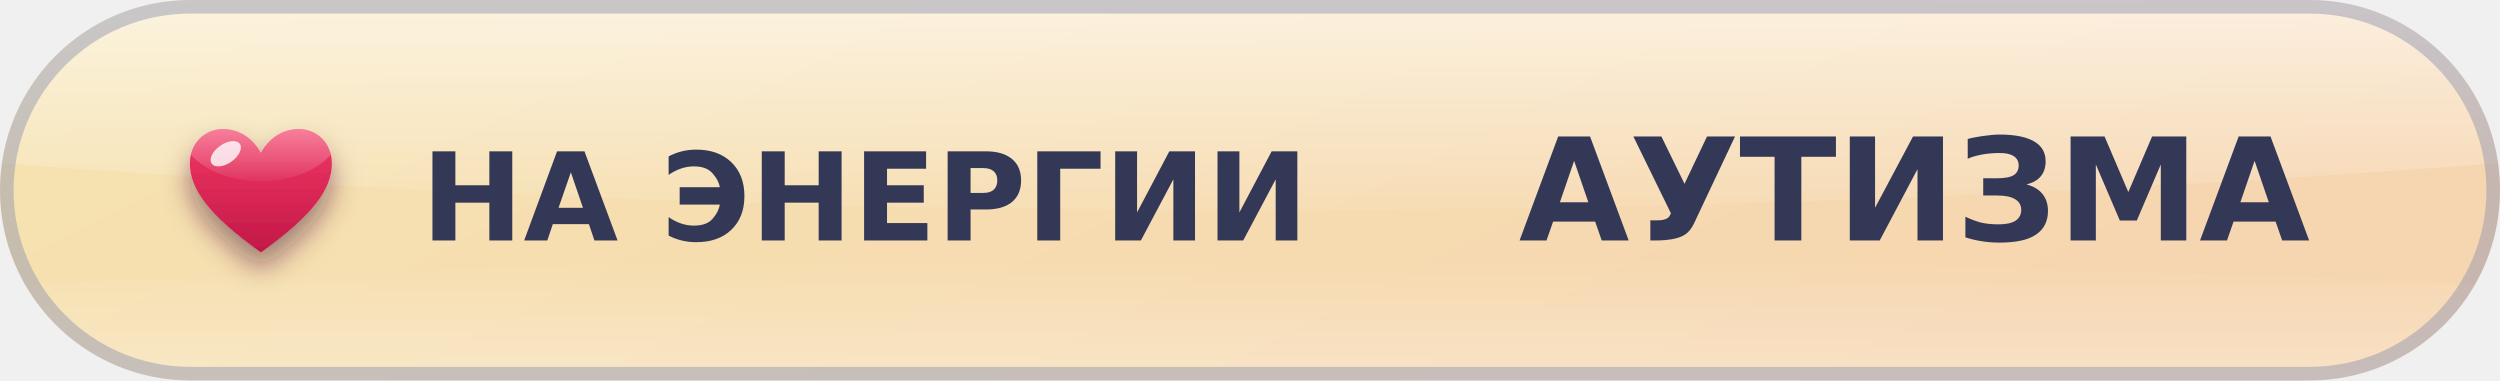
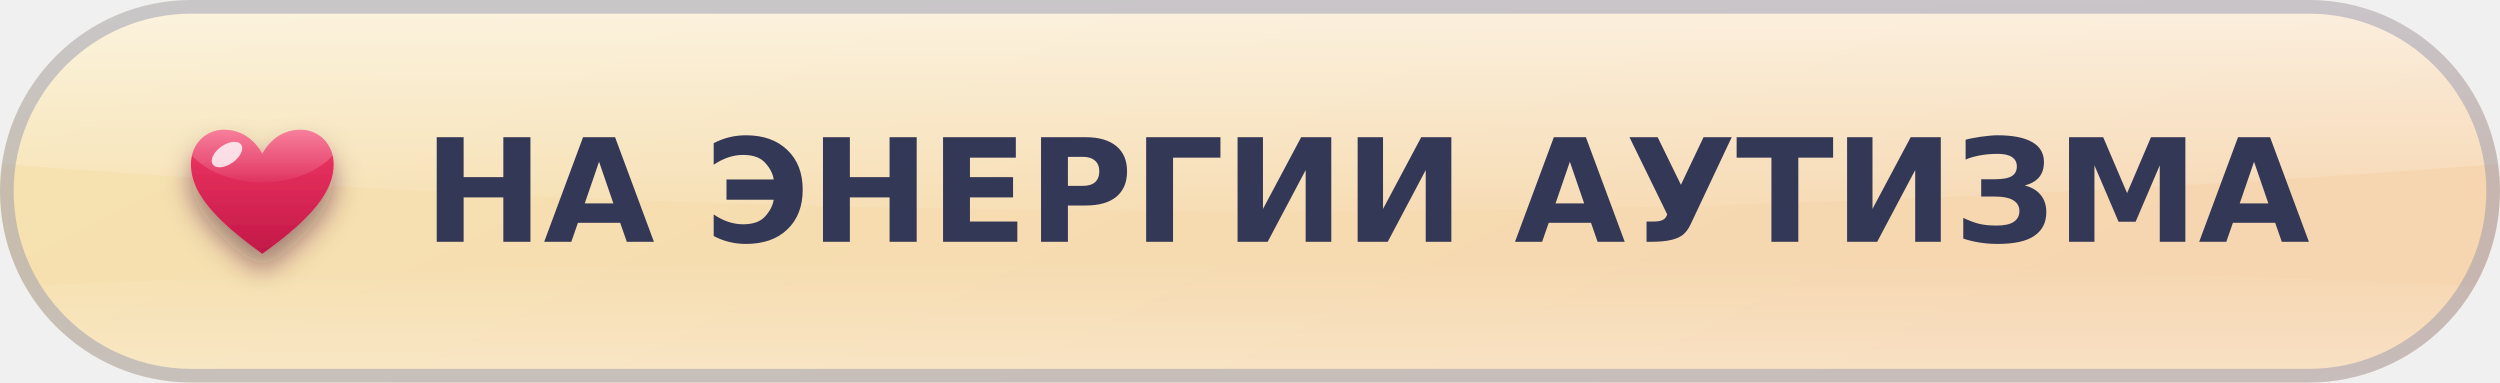
- <svg xmlns="http://www.w3.org/2000/svg" width="184" height="28" viewBox="0 0 184 28" role="img" aria-label="На энергии аутизма" xml:lang="ru">
+ <svg xmlns="http://www.w3.org/2000/svg" width="183" height="28" viewBox="0 0 183 28" role="img" aria-label="На энергии аутизма" xml:lang="ru">
  <defs>
    <linearGradient id="holo" x1="0" y1="0" x2="1" y2="0.3">
      <stop offset="0" stop-color="#f7e0a0" stop-opacity="0.8">
        <animate attributeName="stop-color" dur="15s" repeatCount="indefinite" keyTimes="0;0.2;0.4;0.6;0.8;1" values="#f7e0a0;#f8cfa0;#f4b9aa;#efbfd0;#d6c6ee;#f7e0a0" />
      </stop>
      <stop offset="1" stop-color="#f8cfa0" stop-opacity="0.8">
        <animate attributeName="stop-color" dur="15s" repeatCount="indefinite" keyTimes="0;0.2;0.4;0.6;0.8;1" values="#f8cfa0;#f4b9aa;#efbfd0;#d6c6ee;#f7e0a0;#f8cfa0" />
      </stop>
    </linearGradient>
    <linearGradient id="sheen" x1="0" y1="0" x2="1" y2="0">
      <stop offset="0" stop-color="#fff" stop-opacity="0" />
      <stop offset="0.5" stop-color="#fff" stop-opacity="0.5" />
      <stop offset="1" stop-color="#fff" stop-opacity="0" />
    </linearGradient>
    <linearGradient id="bgloss" x1="0" y1="0" x2="0" y2="1">
      <stop offset="0" stop-color="#fff" stop-opacity="0.6" />
      <stop offset="1" stop-color="#fff" stop-opacity="0.06" />
    </linearGradient>
    <linearGradient id="bglow" x1="0" y1="0" x2="0" y2="1">
      <stop offset="0" stop-color="#fff" stop-opacity="0" />
      <stop offset="1" stop-color="#fff" stop-opacity="0.28" />
    </linearGradient>
    <linearGradient id="hfill" x1="0" y1="0" x2="0" y2="1">
      <stop offset="0" stop-color="#f23864" />
      <stop offset="1" stop-color="#c21848" />
    </linearGradient>
    <linearGradient id="hgloss" x1="0" y1="0" x2="0" y2="1">
      <stop offset="0" stop-color="#fff" stop-opacity="0.7" />
      <stop offset="1" stop-color="#fff" stop-opacity="0.05" />
    </linearGradient>
    <filter id="hshadow" x="-50%" y="-50%" width="200%" height="220%" color-interpolation-filters="sRGB">
      <feDropShadow dx="0" dy="2.2" stdDeviation="1.8" flood-color="#4d1837" flood-opacity="0.5" />
    </filter>
    <path id="heart" d="M12 20.5C5 15.5 2.5 12 2.5 8.6C2.5 5.9 4.5 4 6.9 4C9.1 4 10.9 5.2 12 7.2C13.1 5.2 14.9 4 17.1 4C19.5 4 21.5 5.9 21.5 8.6C21.5 12 19 15.5 12 20.5Z" />
    <clipPath id="hclip">
      <use href="#heart" />
    </clipPath>
    <clipPath id="round">
-       <rect width="184" height="28" rx="14" />
+       <rect width="183" height="28" rx="14" />
    </clipPath>
  </defs>
  <g clip-path="url(#round)">
-     <rect width="184" height="28" fill="url(#holo)" />
-     <path d="M0 0H184V12Q92 19 0 12Z" fill="url(#bgloss)" />
-     <path d="M0 21Q92 17 184 21V28H0Z" fill="url(#bglow)" />
+     <rect width="183" height="28" fill="url(#holo)" />
+     <path d="M0 0H183V12Q91.5 19 0 12Z" fill="url(#bgloss)" />
+     <path d="M0 21Q91.5 17 183 21V28H0Z" fill="url(#bglow)" />
    <rect x="-60" y="0" width="50" height="28" fill="url(#sheen)" transform="skewX(-20)">
-       <animate attributeName="x" from="-60" to="240" dur="4s" repeatCount="indefinite" />
+       <animate attributeName="x" from="-60" to="239" dur="4s" repeatCount="indefinite" />
    </rect>
  </g>
-   <rect x="0.5" y="0.5" width="183" height="27" rx="13.5" fill="none" stroke="#8c91ad" stroke-opacity="0.45" />
+   <rect x="0.5" y="0.5" width="182" height="27" rx="13.5" fill="none" stroke="#8c91ad" stroke-opacity="0.45" />
  <g transform="translate(12.6 7.3) scale(0.55)">
    <use href="#heart" fill="url(#hfill)" filter="url(#hshadow)" />
    <g clip-path="url(#hclip)">
      <ellipse cx="12" cy="3.5" rx="11" ry="7.5" fill="url(#hgloss)" />
      <ellipse cx="7.3" cy="7.3" rx="2.3" ry="1.3" fill="#fff" fill-opacity="0.8" transform="rotate(-35 7.3 7.3)" />
    </g>
  </g>
-   <g font-family="Verdana,DejaVu Sans,sans-serif" font-weight="bold" fill="#343857">
-     <text x="31" y="17.7" font-size="9" textLength="78" lengthAdjust="spacing">НА ЭНЕРГИИ</text>
-     <text x="170" y="17.7" font-size="10.5" font-weight="bold" text-anchor="end">АУТИЗМА</text>
+   <g font-family="Verdana,DejaVu Sans,sans-serif" fill="#343857">
+     <text x="31" y="17.7" font-size="10.5" font-weight="bold">НА ЭНЕРГИИ АУТИЗМА</text>
  </g>
</svg>
